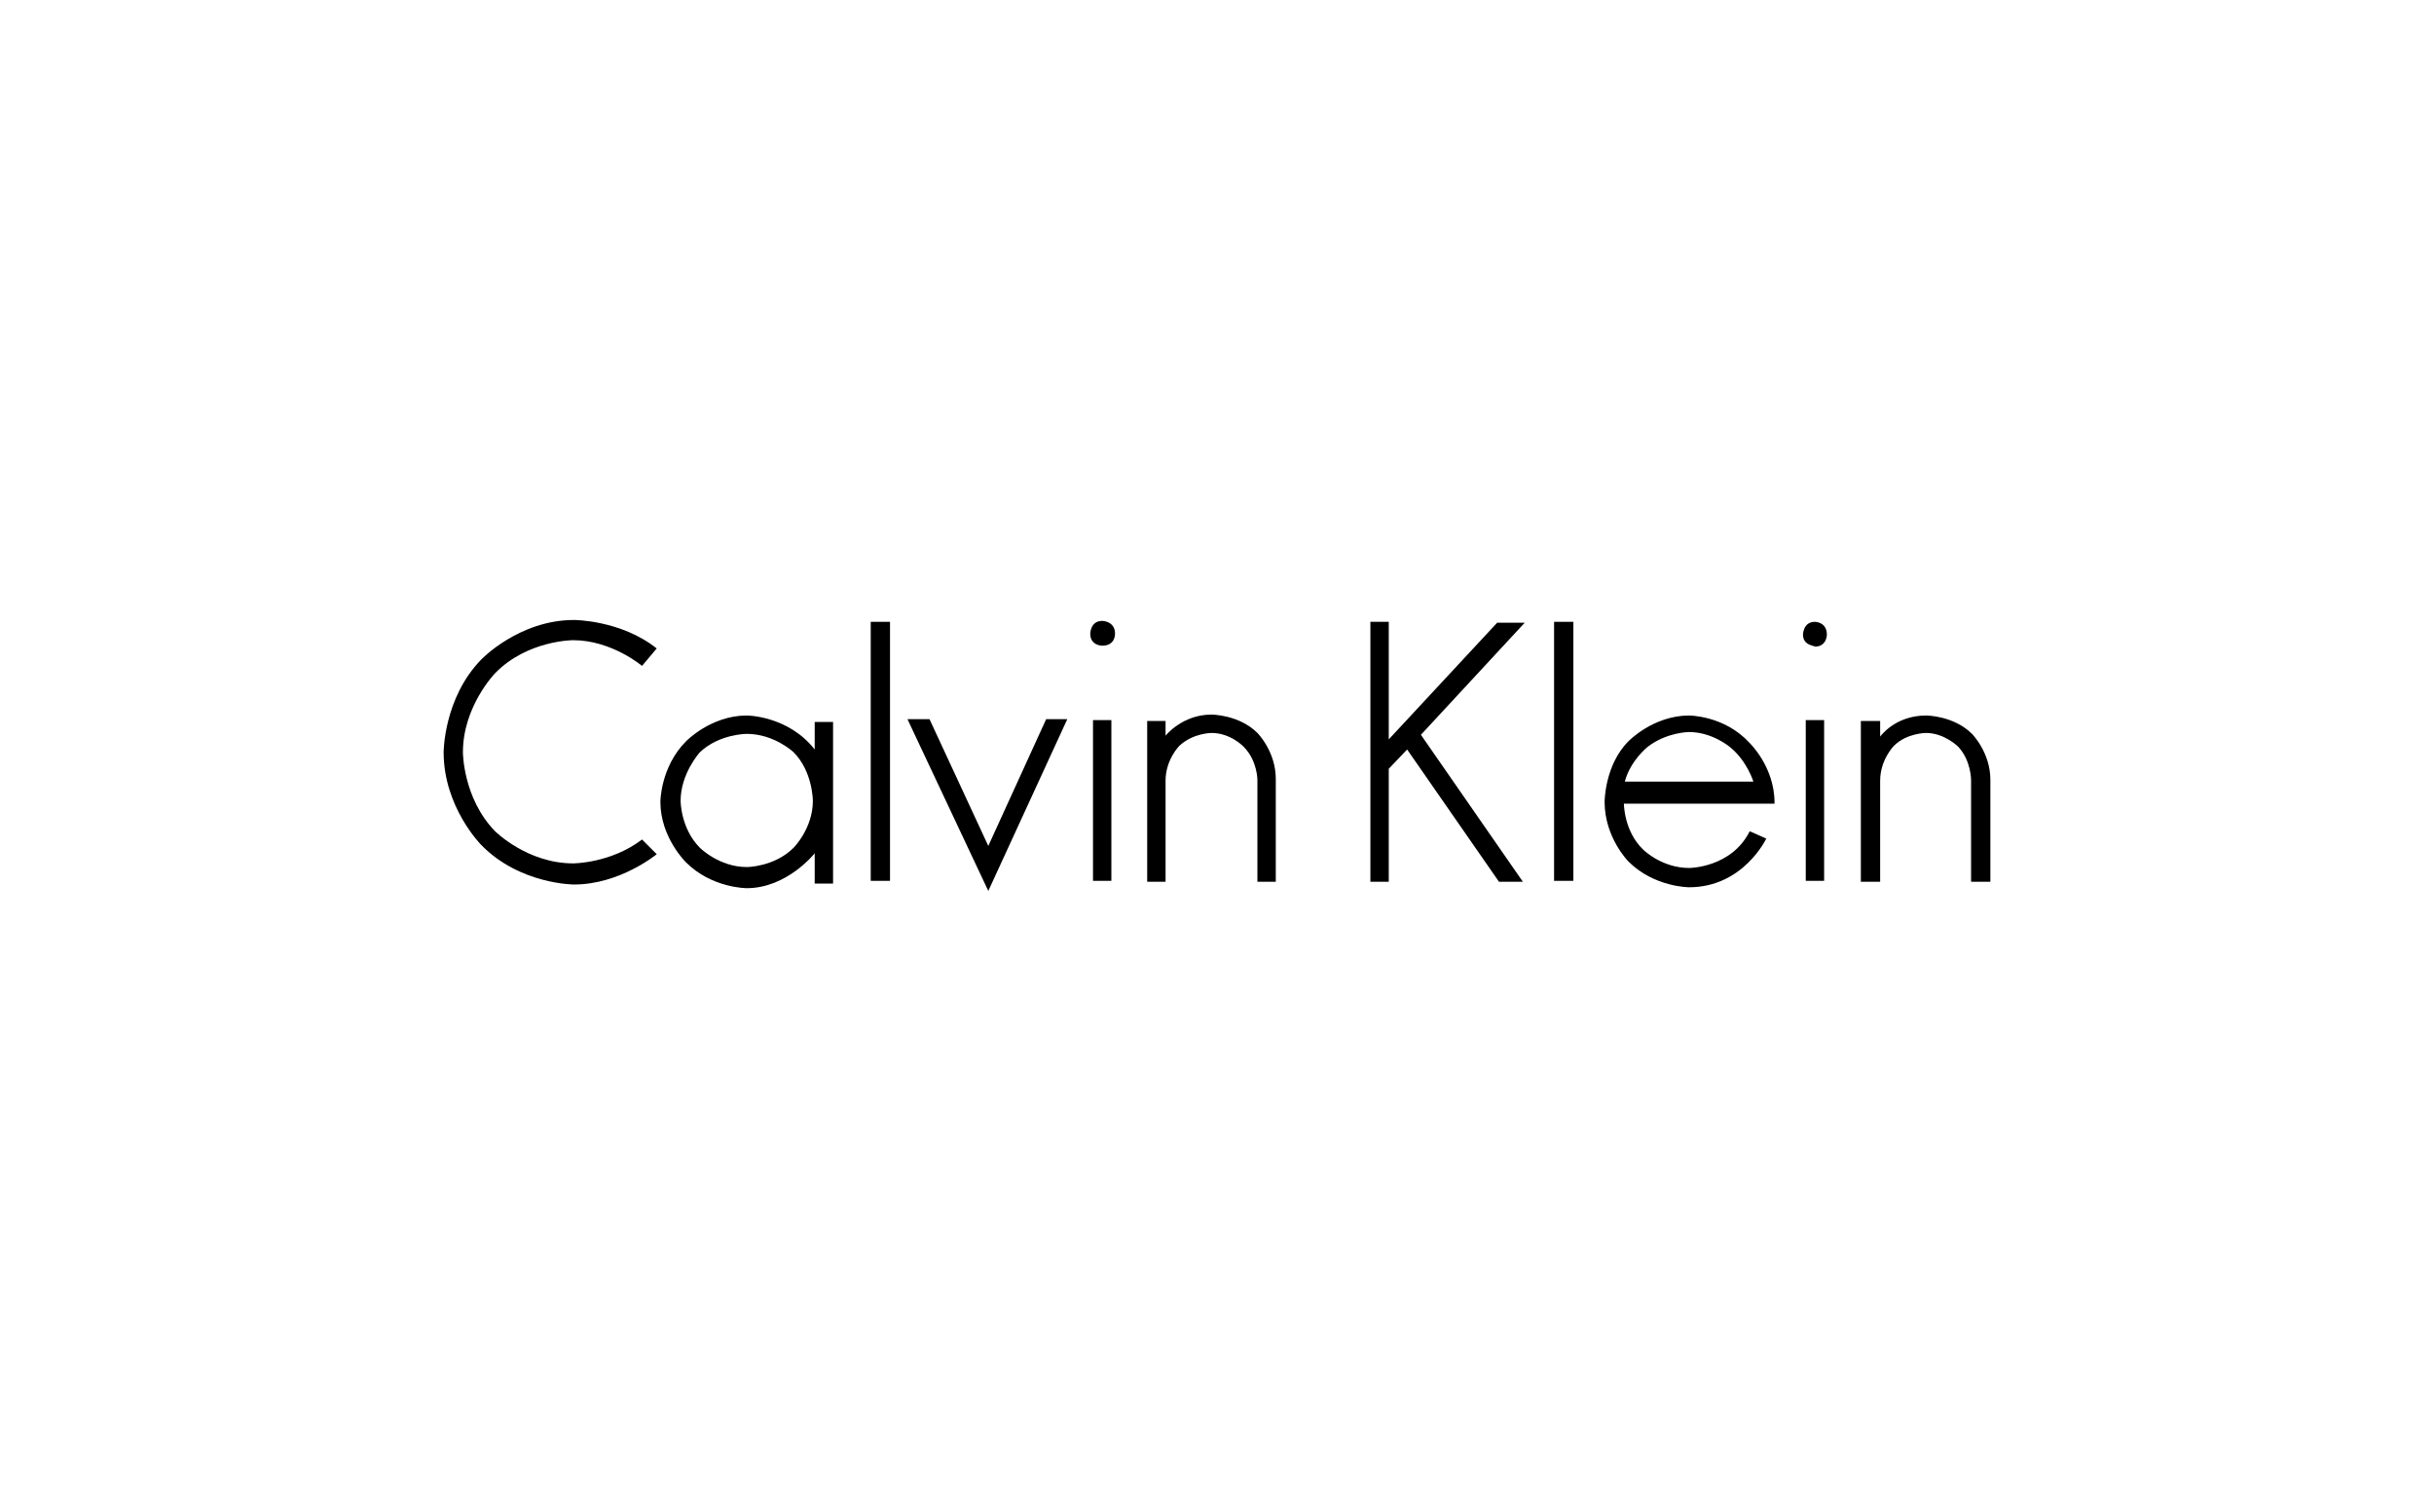
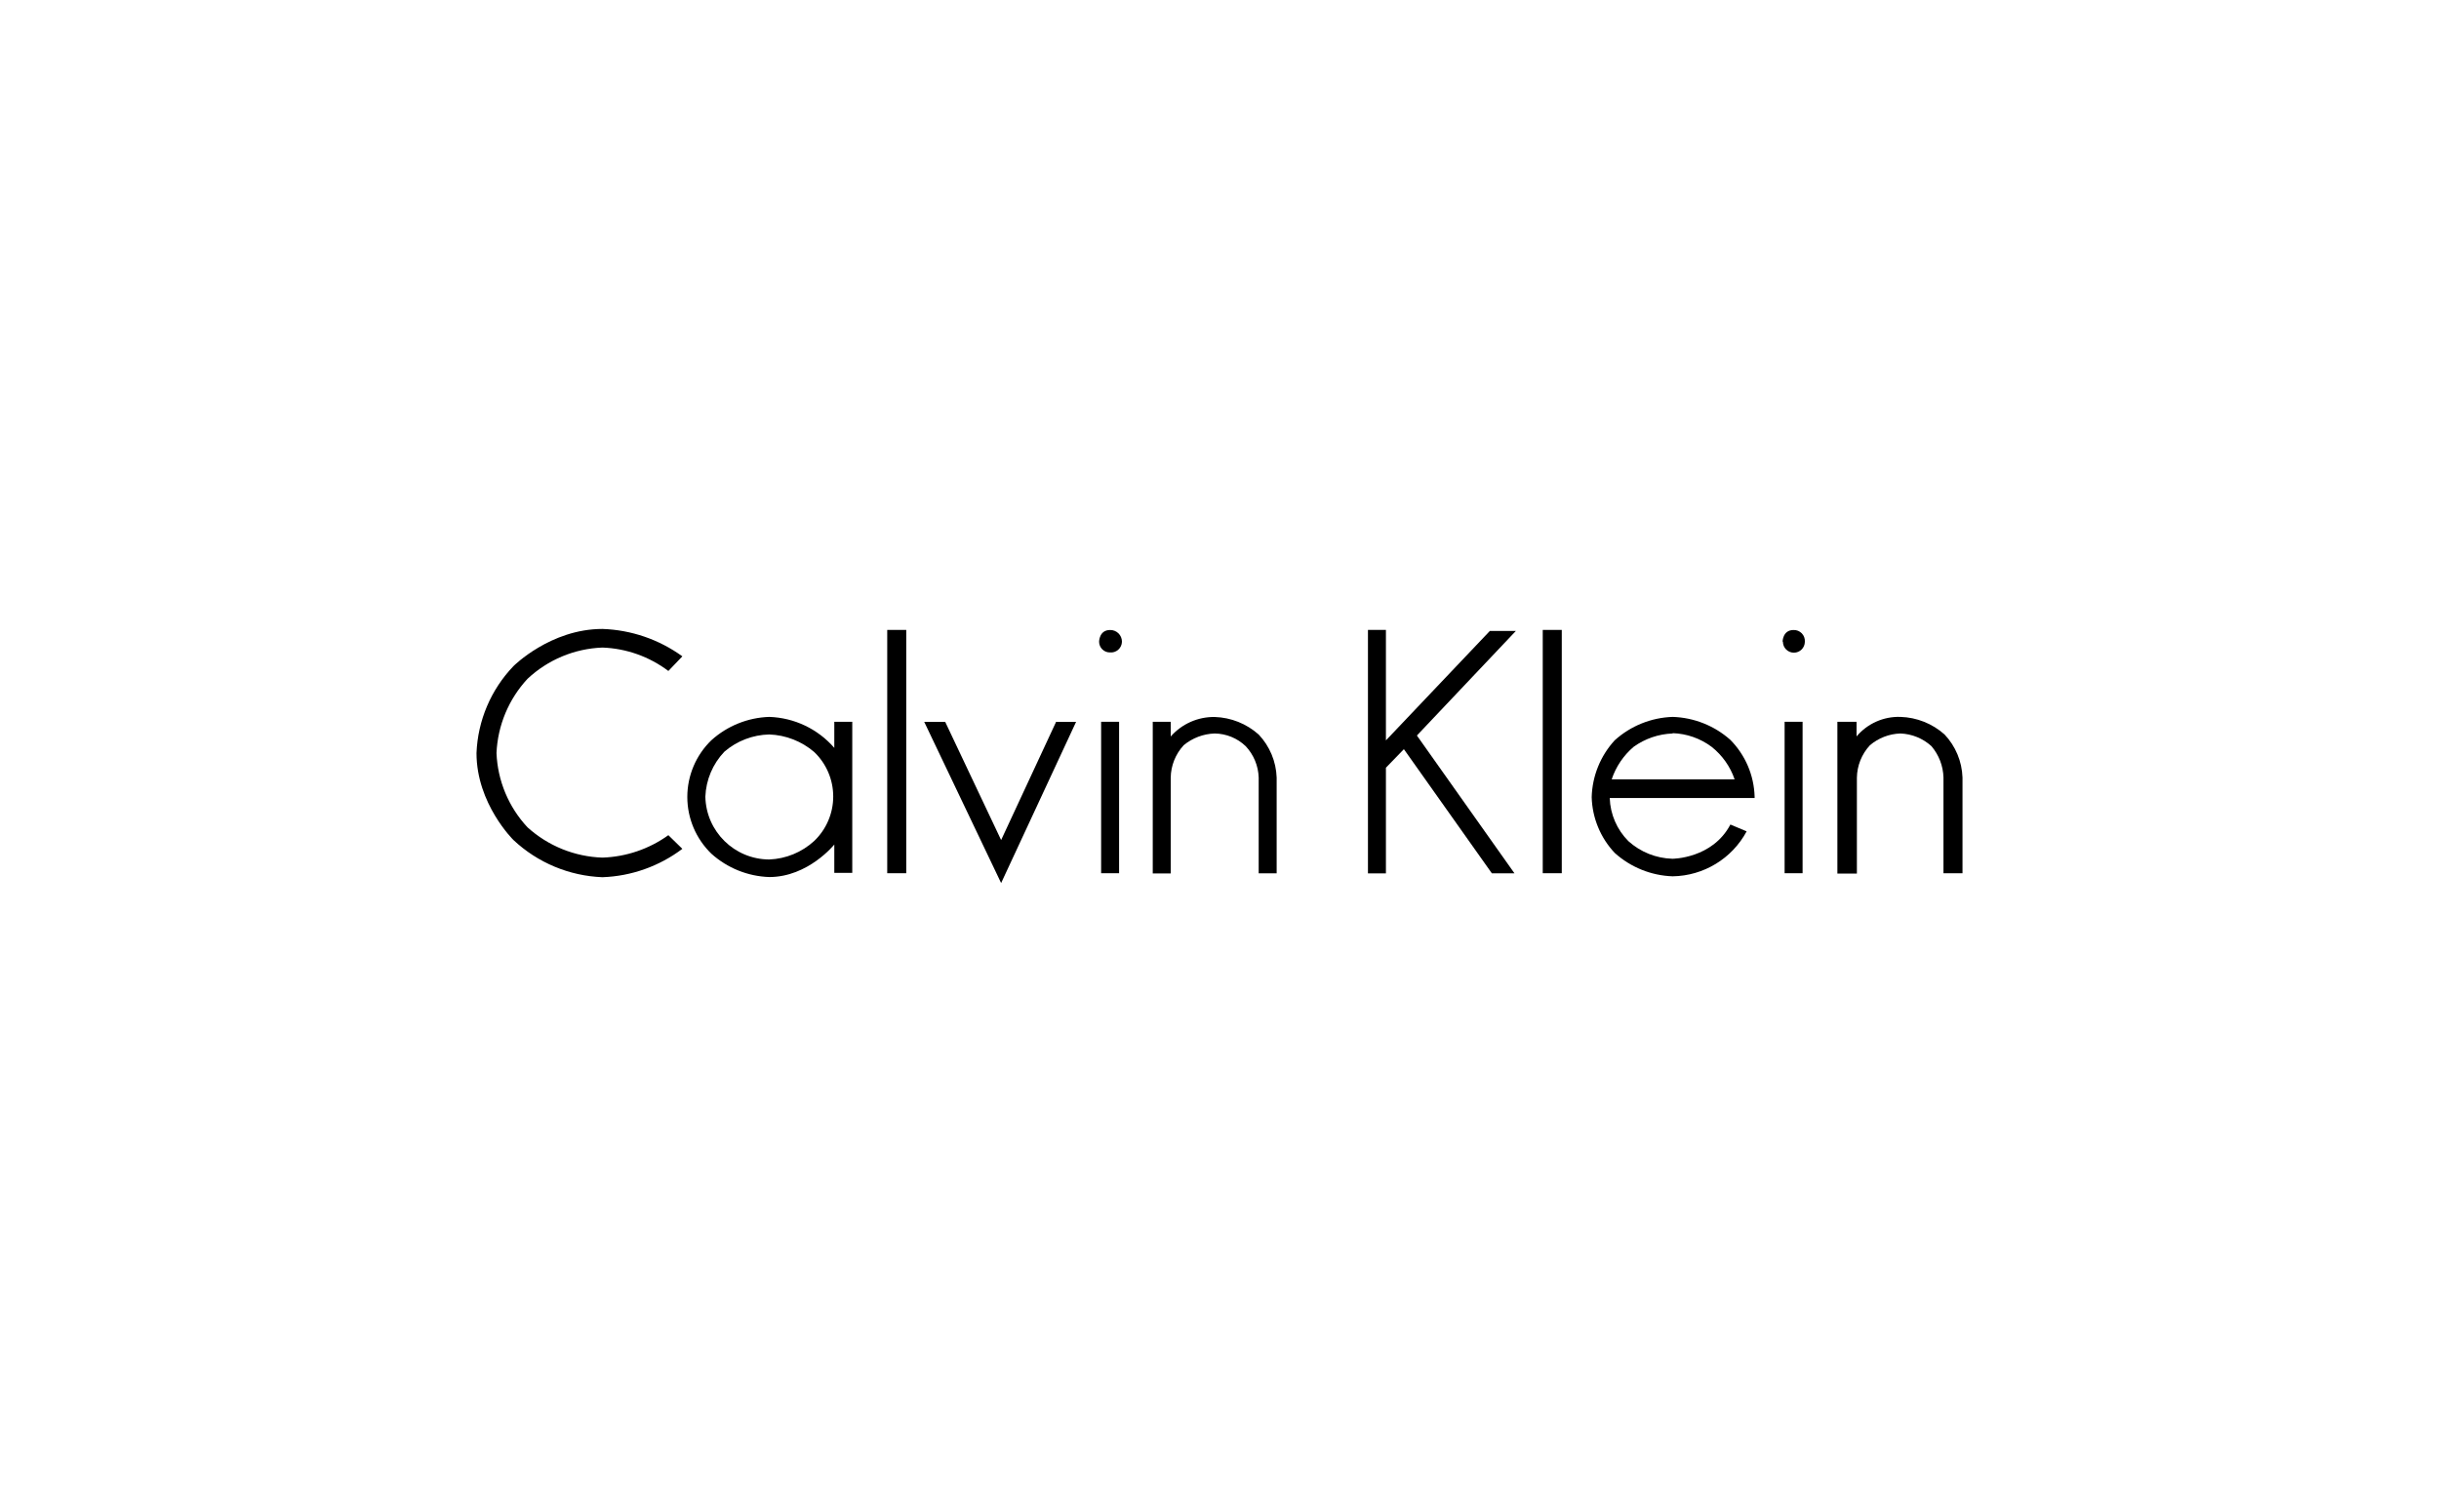
- <svg xmlns="http://www.w3.org/2000/svg" version="1.1" id="Layer_1" x="0px" y="0px" viewBox="0 0 265 164.6" enable-background="new 0 0 265 164.6" xml:space="preserve">
-   <g>
-     <path id="path2492" d="M69.9,72.5c0,0-3.3-2.8-7.5-2.8c0,0-5,0-8.5,3.6c0,0-3.5,3.6-3.5,8.6c0,0,0,5,3.5,8.6c0,0,3.5,3.5,8.5,3.5   c0,0,4.1,0,7.5-2.6l1.6,1.6c0,0-4,3.3-9,3.3c0,0-5.9,0-10.1-4.3c0,0-4.1-4.1-4.1-10.1c0,0,0-5.9,4.1-10.1c0,0,4.1-4.3,10.1-4.3   c0,0,5.1,0,9,3.1L69.9,72.5" />
-     <path id="path2496" d="M81.3,77.9c-3.9,0-6.6,2.8-6.6,2.8c-2.8,2.8-2.8,6.6-2.8,6.6c0,3.9,2.8,6.6,2.8,6.6c2.8,2.8,6.6,2.8,6.6,2.8   c4.4,0,7.4-3.8,7.4-3.8v3.3h2V78.6h-2v3C85.8,77.9,81.3,77.9,81.3,77.9z M81.3,79.9c3,0,5.1,2,5.1,2c2.1,2.1,2.1,5.3,2.1,5.3   c0,3-2.1,5.1-2.1,5.1c-2.1,2.1-5.1,2.1-5.1,2.1c-3,0-5.1-2.1-5.1-2.1c-2.1-2.1-2.1-5.1-2.1-5.1c0-3,2.1-5.3,2.1-5.3   C78.3,79.9,81.3,79.9,81.3,79.9z" />
-     <path id="path2498" d="M120,70.3c0,0-1.3,0-1.3-1.3c0,0,0-1.4,1.3-1.4c0,0,1.4,0,1.4,1.4C121.4,69.1,121.4,70.3,120,70.3" />
-     <path id="path2500" d="M96.9,67.7v28.2h-2.1V67.7H96.9" />
-     <path id="path2502" d="M107.6,92.1l6.3-13.8h2.3L107.6,97l-8.8-18.7h2.4L107.6,92.1" />
-     <path id="path2504" d="M126.9,80.1c0,0,1.8-2.3,5-2.3c0,0,3,0,5,2c0,0,2,2,2,5V96h-2V84.9c0,0,0-2.1-1.5-3.6c0,0-1.4-1.5-3.5-1.5   c0,0-2,0-3.5,1.4c0,0-1.5,1.5-1.5,3.8V96h-2V78.5h2V80.1" />
-     <path id="path2506" d="M121,78.4v17.5h-2V78.4H121" />
-     <path id="path2508" d="M166,67.8L154.7,80l11.1,16h-2.6l-10-14.4l-2,2.1V96h-2V67.7h2v12.8L163,67.8H166" />
-     <path id="path2510" d="M171.3,67.7v28.2h-2.1V67.7H171.3" />
-     <path id="path2512" d="M183.9,77.9c-3.9,0-6.6,2.8-6.6,2.8c-2.6,2.6-2.6,6.6-2.6,6.6c0,3.9,2.6,6.5,2.6,6.5   c2.8,2.8,6.6,2.8,6.6,2.8c5.9,0,8.4-5.3,8.4-5.3l-1.8-0.8c-2,4-6.6,4-6.6,4c-3,0-5-2-5-2c-2.1-2-2.1-5-2.1-5h16.4v-0.1   c0-4-2.8-6.6-2.8-6.6C187.7,77.9,183.9,77.9,183.9,77.9z M183.9,79.7c2.5,0,4.4,1.6,4.4,1.6c1.9,1.5,2.6,3.8,2.6,3.8h-14   c0.6-2.3,2.5-3.8,2.5-3.8C181.5,79.7,183.9,79.7,183.9,79.7z" />
-     <path id="path2516" d="M196.3,69.1c0,0,0-1.4,1.3-1.4c0,0,1.3,0,1.3,1.4c0,0,0,1.3-1.3,1.3C197.6,70.3,196.3,70.3,196.3,69.1" />
-     <path id="path2518" d="M204.7,78.4v1.8c0,0,1.6-2.3,5-2.3c0,0,3,0,5,2c0,0,2,2,2,5V96h-2.1V84.9c0,0,0-2.1-1.4-3.6   c0,0-1.5-1.5-3.5-1.5c0,0-2.1,0-3.5,1.4c0,0-1.5,1.5-1.5,3.8V96h-2.1V78.5h2.1" />
-     <path id="path2520" d="M198.6,78.4v17.5h-2V78.4H198.6" />
-   </g>
+ <svg xmlns="http://www.w3.org/2000/svg" id="Layer_1" data-name="Layer 1" viewBox="0 0 300 186">
+   <path id="path2492" d="M82.21,82.54a14.33,14.33,0,0,0-8.11-2.88,14.24,14.24,0,0,0-9.22,3.85,14.34,14.34,0,0,0-3.81,9.13,14.23,14.23,0,0,0,3.81,9.13,14.44,14.44,0,0,0,9.22,3.73,14.73,14.73,0,0,0,8.11-2.76l1.72,1.68a17.33,17.33,0,0,1-9.83,3.49,16.93,16.93,0,0,1-10.94-4.57s-4.55-4.45-4.55-10.7a16.38,16.38,0,0,1,4.55-10.7s4.55-4.57,10.94-4.57a17.76,17.76,0,0,1,9.83,3.37l-1.72,1.8" />
+   <path id="path2496" d="M94.62,88.19a11.17,11.17,0,0,0-7.13,2.88,9.71,9.71,0,0,0,0,13.94,11.22,11.22,0,0,0,7.13,2.88c4.79,0,8-4,8-4v3.49h2.21V88.79h-2.21V92A11.08,11.08,0,0,0,94.62,88.19Zm0,2.16a9,9,0,0,1,5.53,2.16,7.57,7.57,0,0,1,0,10.94,8.68,8.68,0,0,1-5.53,2.28A7.89,7.89,0,0,1,86.76,98a8.49,8.49,0,0,1,2.34-5.53A8.76,8.76,0,0,1,94.62,90.35Z" />
+   <path id="path2498" d="M136.54,80.26a1.32,1.32,0,0,1-1.35-1.32s0-1.44,1.35-1.44A1.43,1.43,0,0,1,138,78.94a1.35,1.35,0,0,1-1.48,1.32" />
+   <path id="path2500" d="M111.47,77.49v29.93h-2.34V77.49h2.34" />
+   <path id="path2502" d="M123.14,103.34l6.76-14.54h2.46l-9.22,19.83-9.46-19.83h2.58l6.88,14.54" />
+   <path id="path2504" d="M144,90.6a7.07,7.07,0,0,1,5.41-2.4,8.53,8.53,0,0,1,5.41,2.16,8.09,8.09,0,0,1,2.21,5.29v11.78h-2.21V95.64a5.91,5.91,0,0,0-1.6-3.85,5.62,5.62,0,0,0-3.81-1.56,6.29,6.29,0,0,0-3.81,1.44,6,6,0,0,0-1.6,4v11.78h-2.21V88.79H144v1.8" />
+   <path id="path2506" d="M137.65,88.79v18.63h-2.21V88.79h2.21" />
+   <path id="path2508" d="M186.45,77.62,174.28,90.48l12,16.95H183.5L172.68,92.16l-2.21,2.28v13h-2.21V77.49h2.21V91.08l12.78-13.46h3.2" />
+   <path id="path2510" d="M192.1,77.49v29.93h-2.34V77.49h2.34" />
+   <path id="path2512" d="M205.74,88.19a11.17,11.17,0,0,0-7.13,2.88,10.76,10.76,0,0,0-2.83,7,10.42,10.42,0,0,0,2.83,6.85,11.22,11.22,0,0,0,7.13,2.88,10.52,10.52,0,0,0,9.1-5.53l-2-.84c-2.21,4.21-7.13,4.21-7.13,4.21a8.43,8.43,0,0,1-5.41-2.16A7.87,7.87,0,0,1,198,98.17h17.82V98a10.34,10.34,0,0,0-3-7A11.22,11.22,0,0,0,205.74,88.19Zm0,2a8.47,8.47,0,0,1,4.79,1.68,8.69,8.69,0,0,1,2.83,4H198.24a9,9,0,0,1,2.7-4A8.75,8.75,0,0,1,205.74,90.23Z" />
+   <path id="path2516" d="M219.26,78.94s0-1.44,1.35-1.44A1.35,1.35,0,0,1,222,78.94a1.35,1.35,0,0,1-2.7,0" />
+   <path id="path2518" d="M228.36,88.79v1.8a6.77,6.77,0,0,1,5.41-2.4,8.53,8.53,0,0,1,5.41,2.16,8.09,8.09,0,0,1,2.21,5.29v11.78h-2.34V95.64a6.21,6.21,0,0,0-1.48-3.85,6,6,0,0,0-3.81-1.56A6.08,6.08,0,0,0,230,91.68a6,6,0,0,0-1.6,4v11.78H226V88.79h2.34" />
+   <path id="path2520" d="M221.72,88.79v18.63h-2.21V88.79h2.21" />
</svg>
